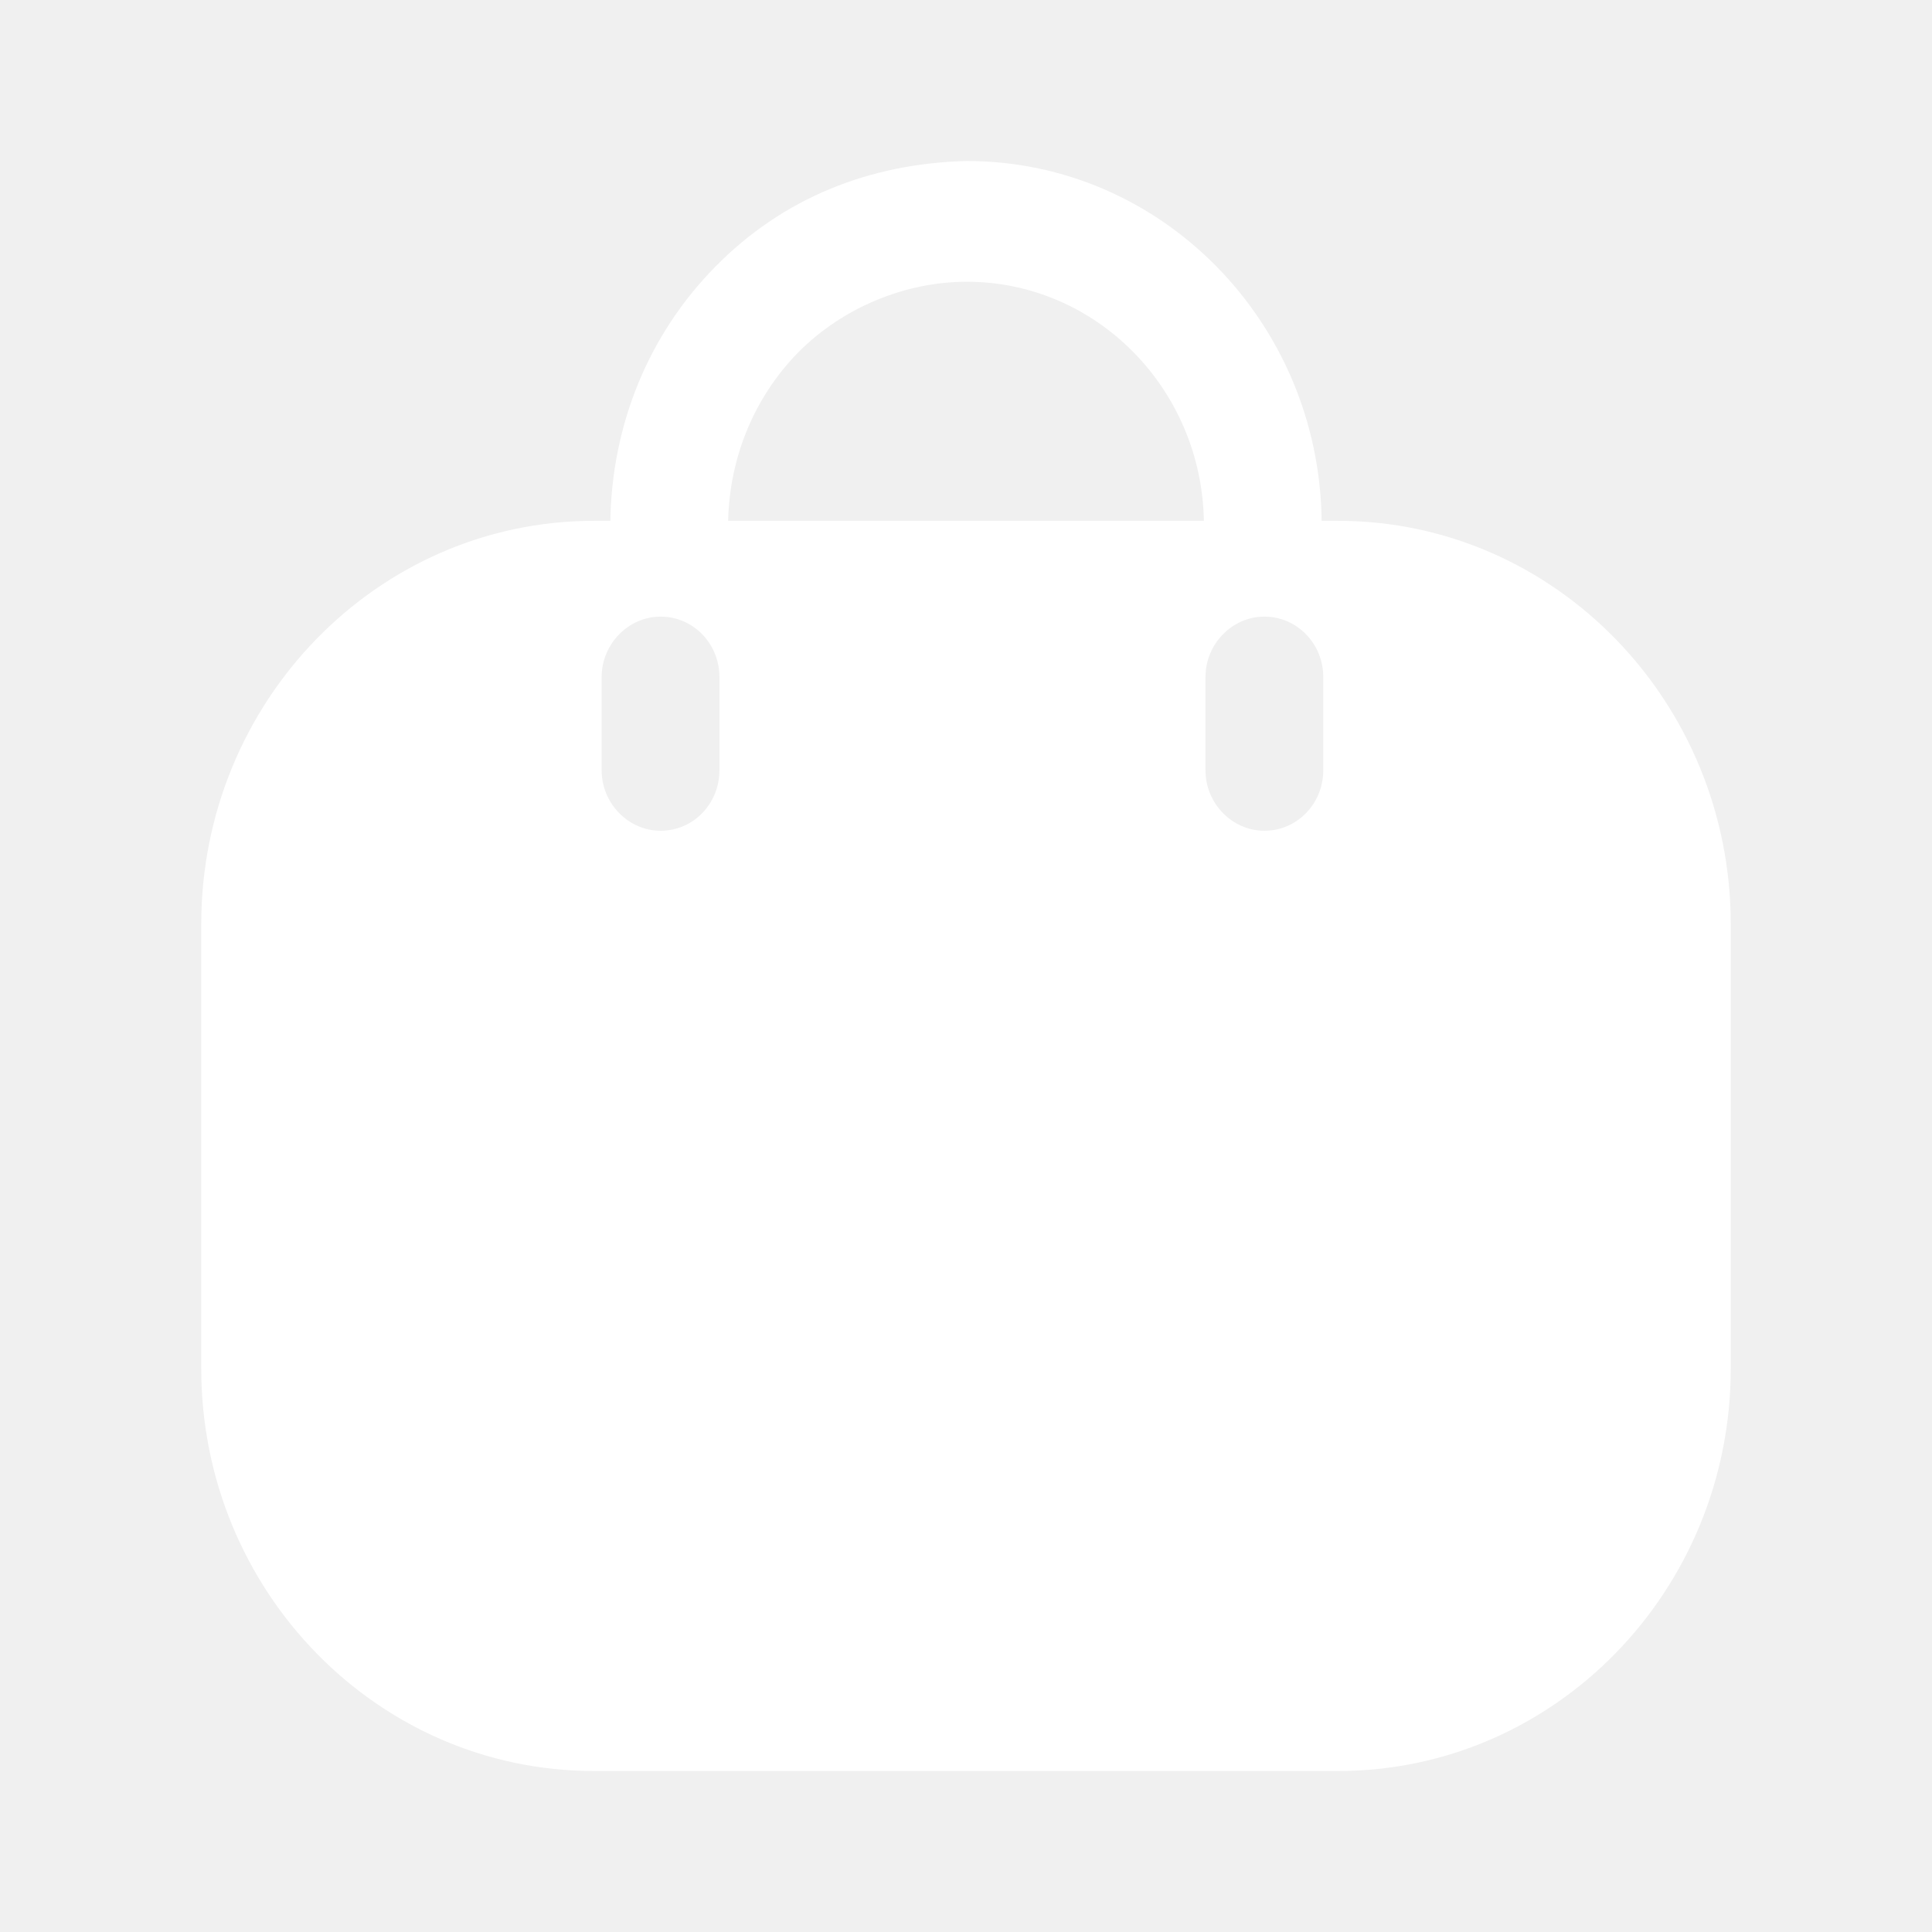
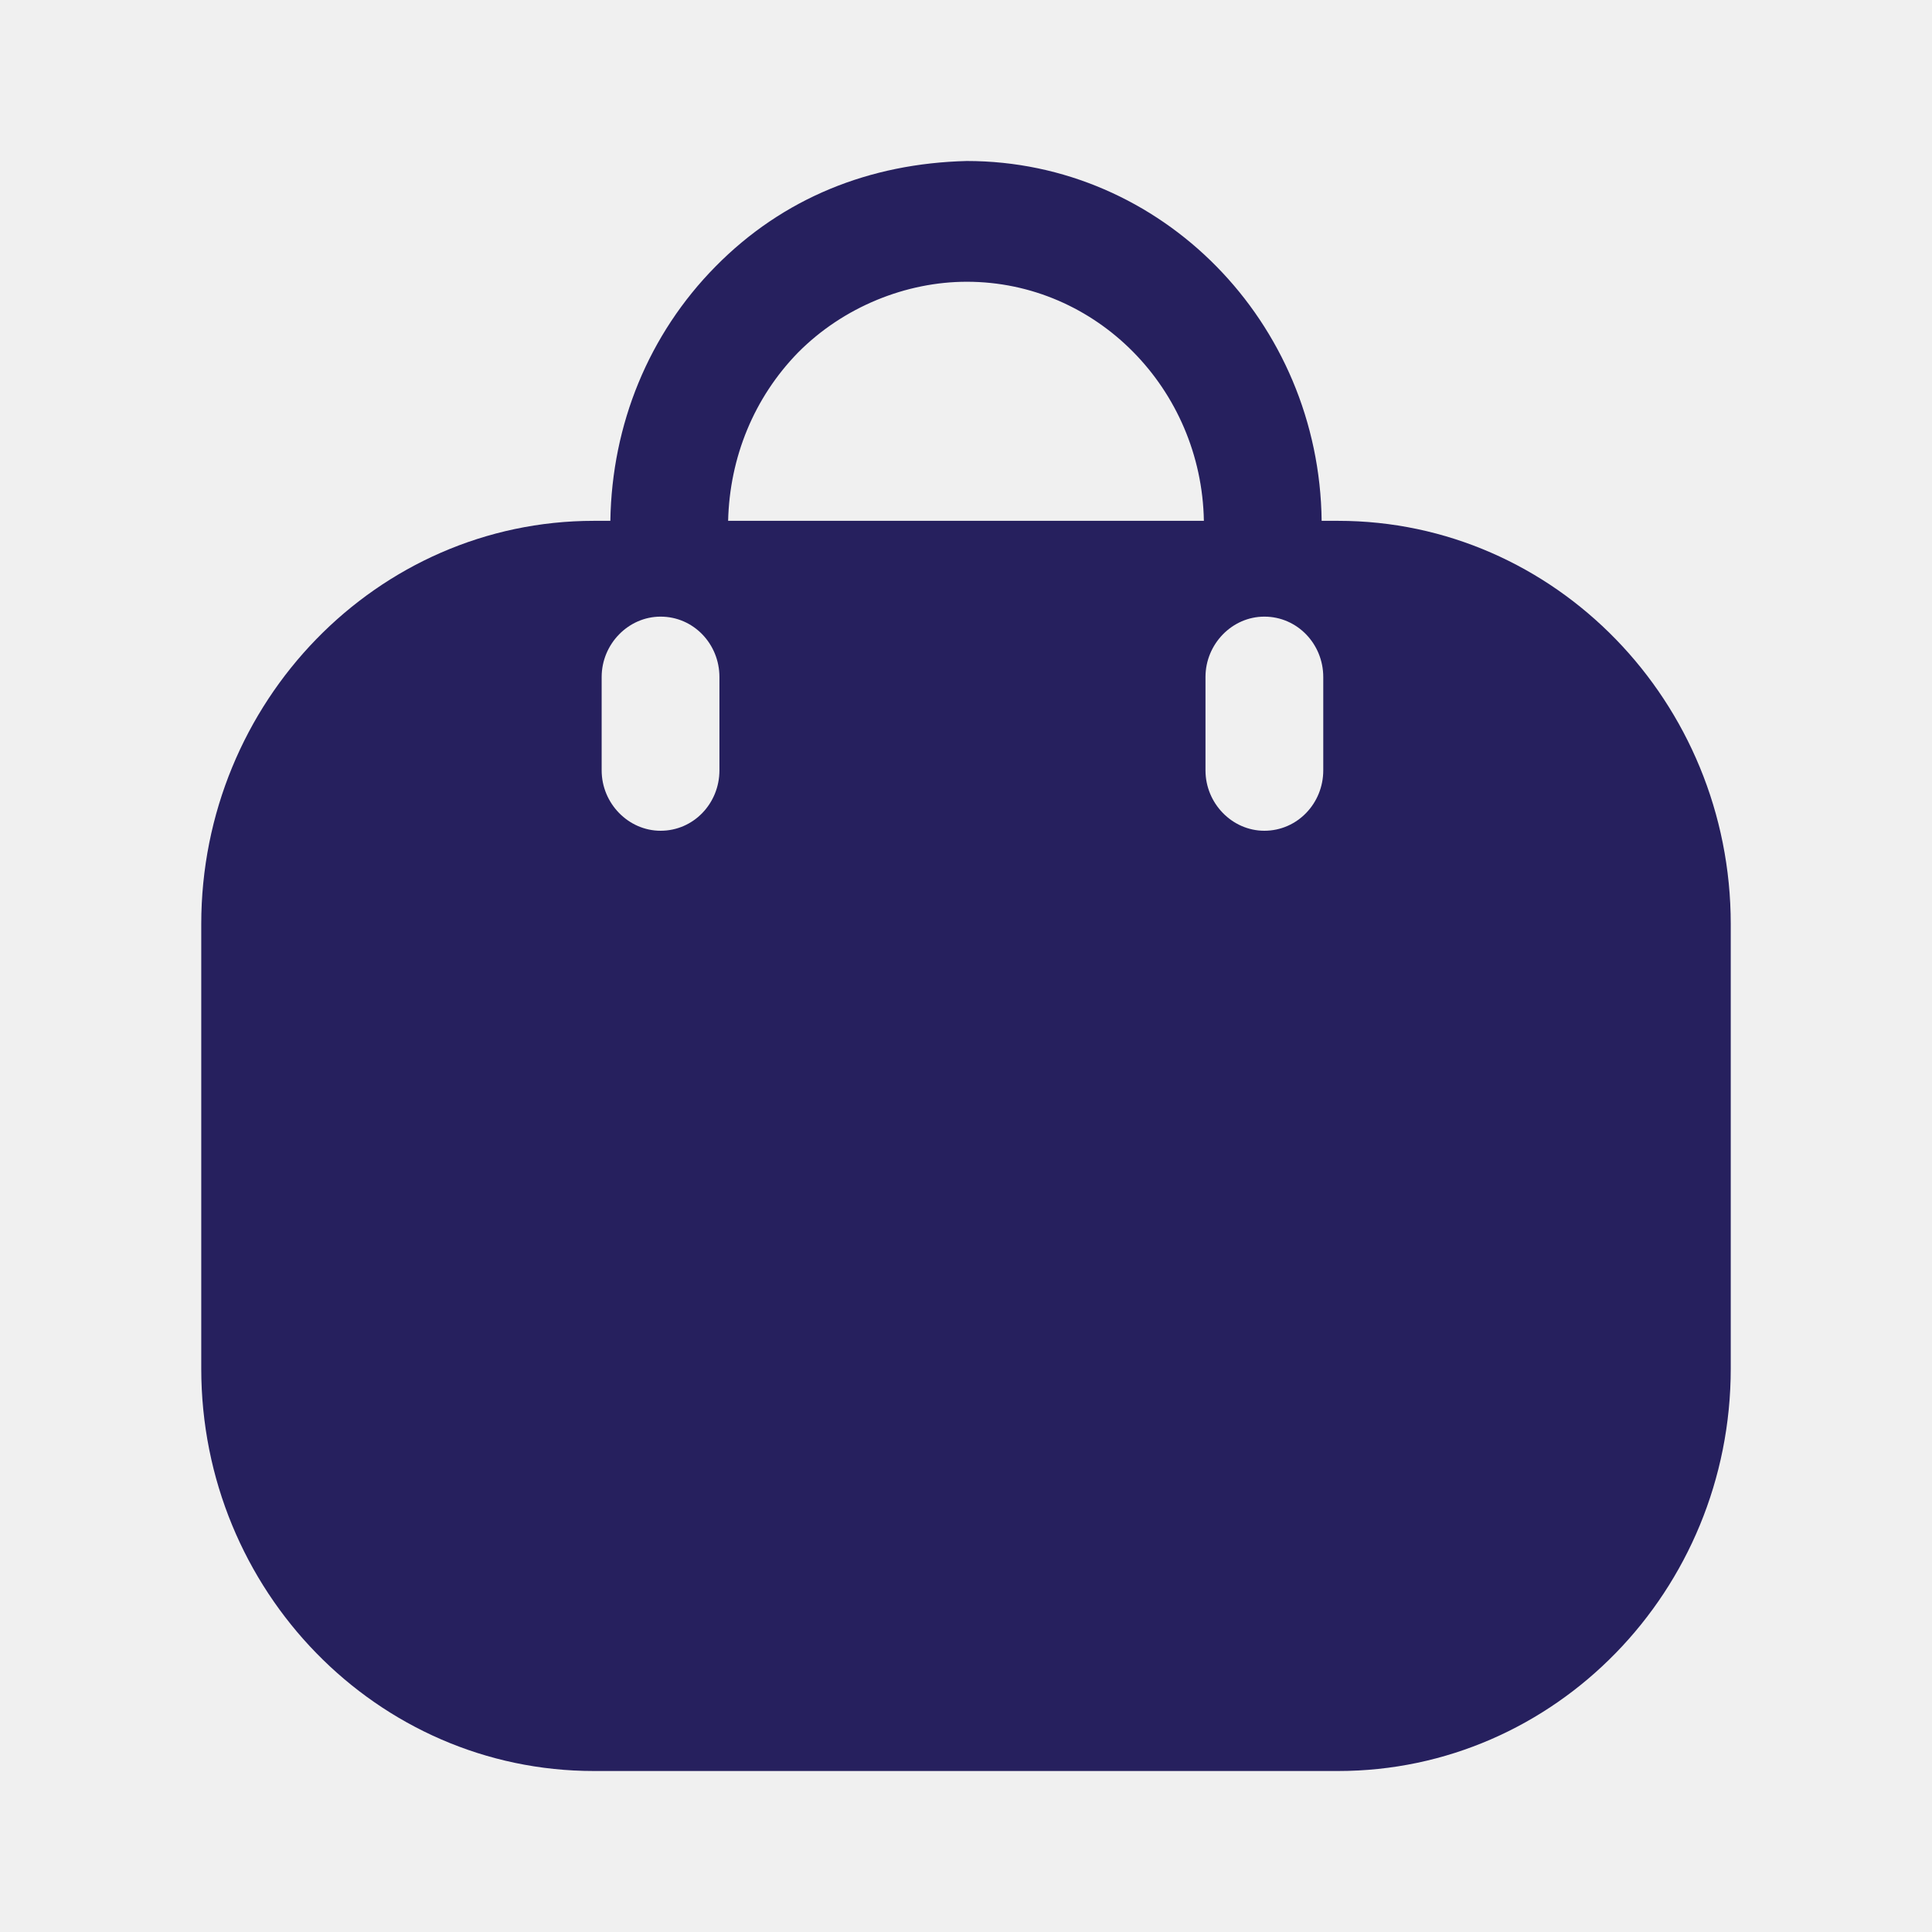
<svg xmlns="http://www.w3.org/2000/svg" width="24" height="24" viewBox="0 0 24 24" fill="none">
-   <path fill-rule="evenodd" clip-rule="evenodd" d="M16.418 6.47H16.623C19.315 6.47 21.5 8.72 21.5 11.48V17C21.5 19.76 19.315 22 16.623 22H7.377C4.685 22 2.5 19.76 2.5 17V11.48C2.5 8.72 4.685 6.47 7.377 6.47H7.582C7.601 5.27 8.06 4.15 8.889 3.31C9.727 2.46 10.8 2.03 12.01 2C14.429 2 16.389 4 16.418 6.47ZM9.913 4.38C9.367 4.94 9.064 5.68 9.045 6.47H14.955C14.926 4.83 13.619 3.5 12.01 3.5C11.259 3.5 10.478 3.81 9.913 4.38ZM15.706 10.32C16.116 10.32 16.438 9.98 16.438 9.57V8.41C16.438 8 16.116 7.66 15.706 7.66C15.306 7.66 14.975 8 14.975 8.41V9.57C14.975 9.98 15.306 10.32 15.706 10.32ZM8.937 9.57C8.937 9.98 8.616 10.32 8.206 10.32C7.806 10.32 7.474 9.98 7.474 9.57V8.41C7.474 8 7.806 7.66 8.206 7.66C8.616 7.66 8.937 8 8.937 8.41V9.57Z" fill="white" />
+   <path fill-rule="evenodd" clip-rule="evenodd" d="M16.418 6.47H16.623C19.315 6.47 21.5 8.72 21.5 11.48V17C21.5 19.76 19.315 22 16.623 22H7.377C4.685 22 2.5 19.76 2.5 17V11.48C2.5 8.72 4.685 6.47 7.377 6.47H7.582C7.601 5.27 8.06 4.15 8.889 3.31C9.727 2.46 10.8 2.03 12.01 2C14.429 2 16.389 4 16.418 6.47ZM9.913 4.38C9.367 4.94 9.064 5.68 9.045 6.47H14.955C14.926 4.83 13.619 3.5 12.01 3.5C11.259 3.5 10.478 3.81 9.913 4.38ZM15.706 10.32C16.116 10.32 16.438 9.98 16.438 9.57V8.41C16.438 8 16.116 7.66 15.706 7.66C15.306 7.66 14.975 8 14.975 8.41V9.57C14.975 9.98 15.306 10.32 15.706 10.32ZM8.937 9.57C8.937 9.98 8.616 10.32 8.206 10.32C7.806 10.32 7.474 9.98 7.474 9.57V8.41C7.474 8 7.806 7.66 8.206 7.66C8.616 7.66 8.937 8 8.937 8.41V9.57Z" fill="#26205E" />
</svg>
